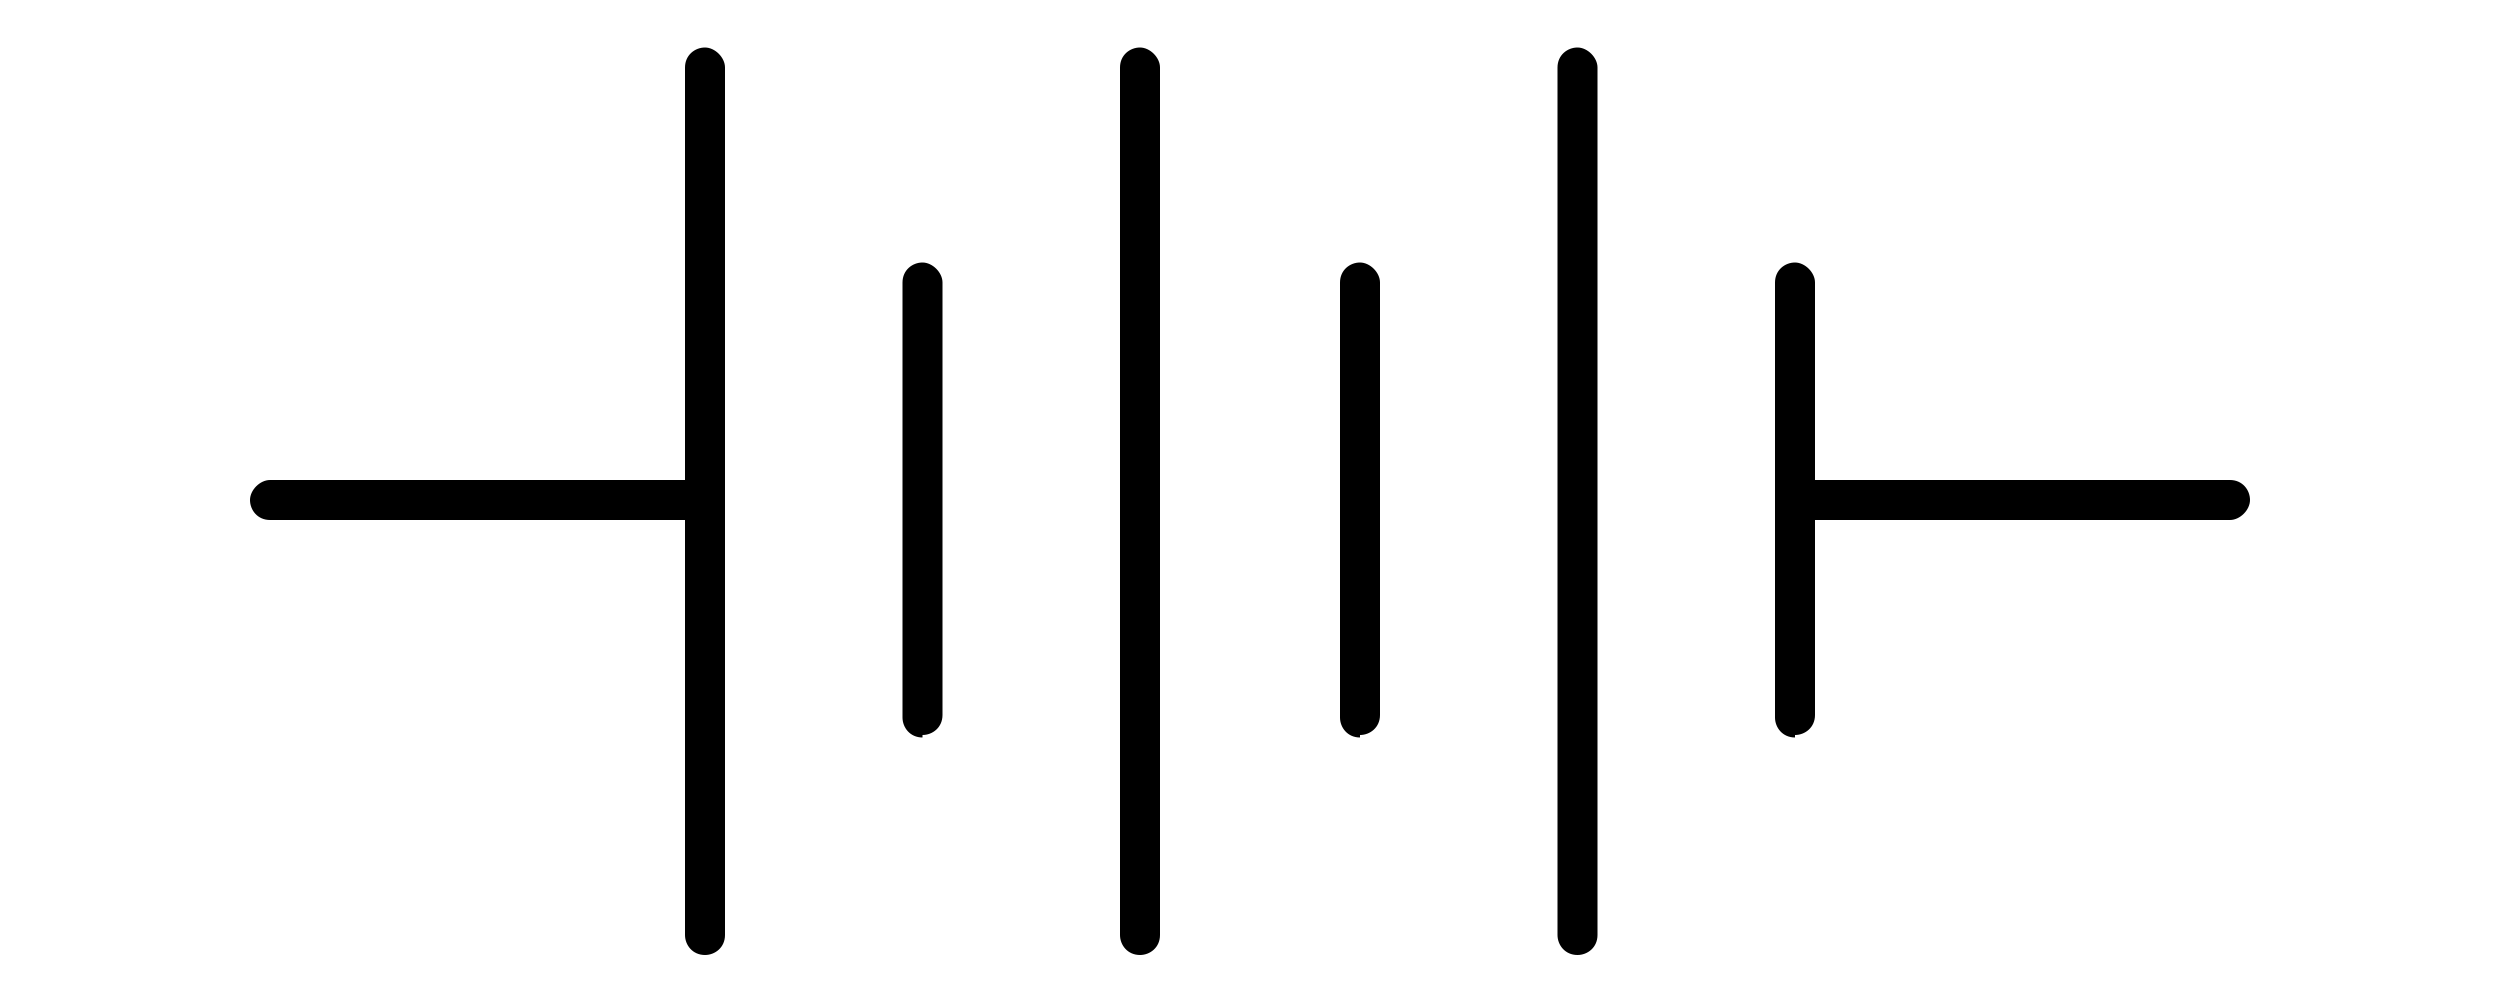
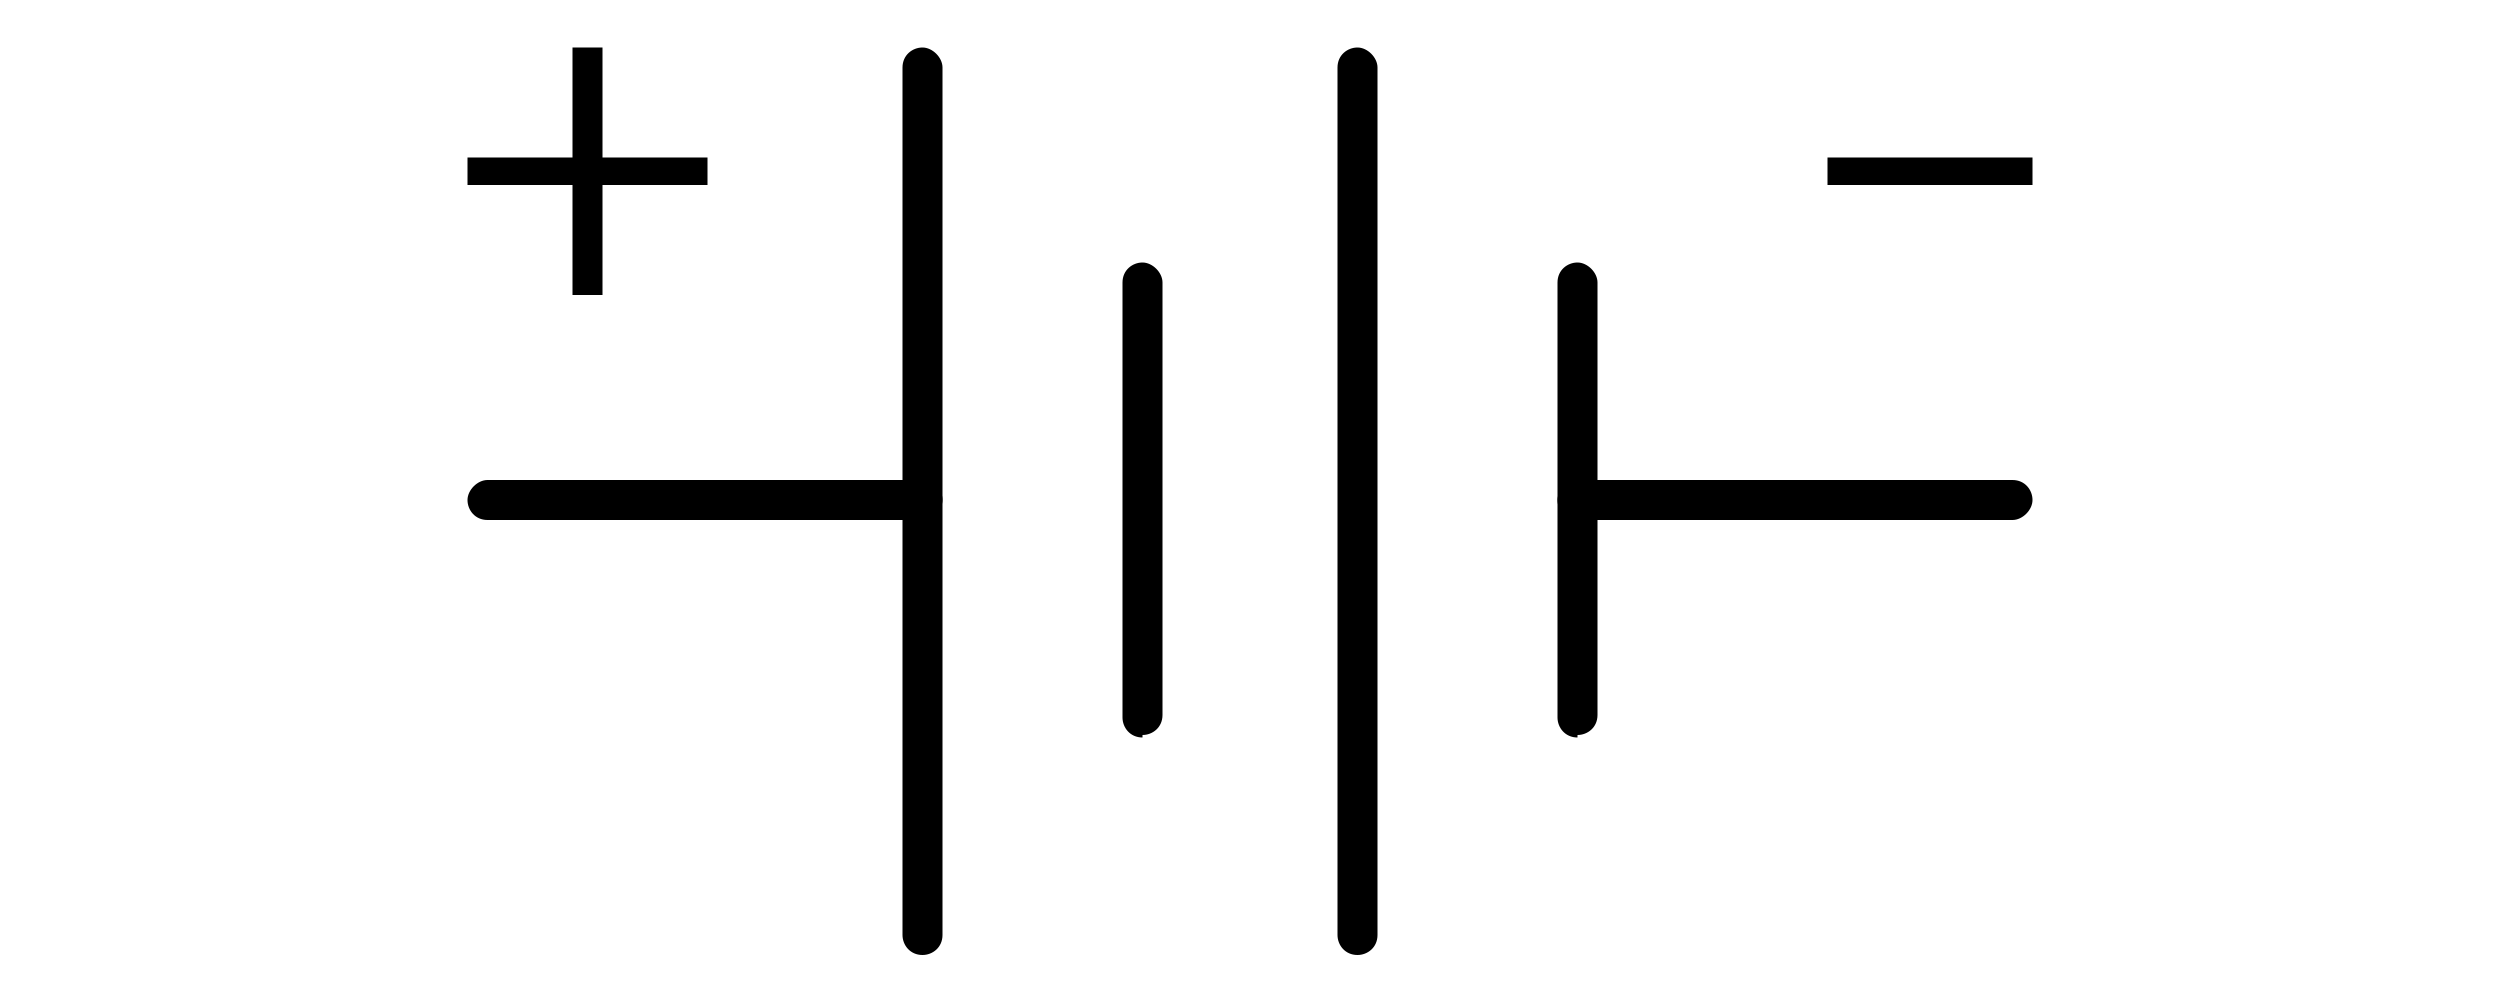
- <svg xmlns="http://www.w3.org/2000/svg" id="Layer_1" version="1.1" viewBox="0 0 100 40">
+ <svg xmlns="http://www.w3.org/2000/svg" id="Layer_1" width="100" height="40" version="1.1" viewBox="0 0 100 40">
  <g>
-     <path d="M36.9,29.5c-.5,0-.8-.4-.8-.8V11.3c0-.5.4-.8.8-.8s.8.4.8.8v17.3c0,.5-.4.8-.8.8Z" />
-     <path d="M54.4,29.5c-.5,0-.8-.4-.8-.8V11.3c0-.5.4-.8.8-.8s.8.4.8.8v17.3c0,.5-.4.8-.8.8Z" />
-     <path d="M71.8,29.5c-.5,0-.8-.4-.8-.8V11.3c0-.5.4-.8.8-.8s.8.4.8.8v17.3c0,.5-.4.8-.8.8Z" />
-     <path d="M63.1,38.2c-.5,0-.8-.4-.8-.8V2.7c0-.5.4-.8.8-.8s.8.4.8.8v34.7c0,.5-.4.8-.8.8Z" />
-     <path d="M45.6,38.2c-.5,0-.8-.4-.8-.8V2.7c0-.5.4-.8.8-.8s.8.4.8.8v34.7c0,.5-.4.8-.8.8Z" />
-     <path d="M28.2,38.2c-.5,0-.8-.4-.8-.8V2.7c0-.5.4-.8.8-.8s.8.4.8.8v34.7c0,.5-.4.8-.8.8Z" />
-     <path d="M89.2,20.8h-17.4c-.5,0-.8-.4-.8-.8s.4-.8.8-.8h17.4c.5,0,.8.4.8.8s-.4.8-.8.8Z" />
-     <path d="M28.2,20.8H10.8c-.5,0-.8-.4-.8-.8s.4-.8.8-.8h17.4c.5,0,.8.4.8.8s-.4.8-.8.8Z" />
+     <g>
+       <path d="M63.1,29.5c-.5,0-.8-.4-.8-.8V11.3c0-.5.4-.8.8-.8s.8.4.8.8v17.3c0,.5-.4.8-.8.8h0Z" />
+       <path d="M80.5,20.8h-17.4c-.5,0-.8-.4-.8-.8s.4-.8.8-.8h17.4c.5,0,.8.4.8.8s-.4.8-.8.8Z" />
+     </g>
+     <path d="M45.7,29.5c-.5,0-.8-.4-.8-.8V11.3c0-.5.4-.8.8-.8s.8.4.8.8v17.3c0,.5-.4.8-.8.8h0Z" />
+     <path d="M54.3,38.2c-.5,0-.8-.4-.8-.8V2.7c0-.5.4-.8.8-.8s.8.4.8.8v34.7c0,.5-.4.8-.8.8Z" />
+     <g>
+       <path d="M36.9,38.2c-.5,0-.8-.4-.8-.8V2.7c0-.5.4-.8.8-.8s.8.4.8.8v34.7c0,.5-.4.8-.8.8Z" />
+       <path d="M36.9,20.8h-17.4c-.5,0-.8-.4-.8-.8s.4-.8.8-.8h17.4c.5,0,.8.4.8.8s-.4.8-.8.8Z" />
+     </g>
  </g>
+   <path d="M24.1,1.9v4.4h4.2v1.1h-4.2v4.4h-1.2v-4.4h-4.2v-1.1h4.2V1.9h1.2Z" />
+   <path d="M81.3,6.3v1.1h-8.2v-1.1h8.2Z" />
</svg>
